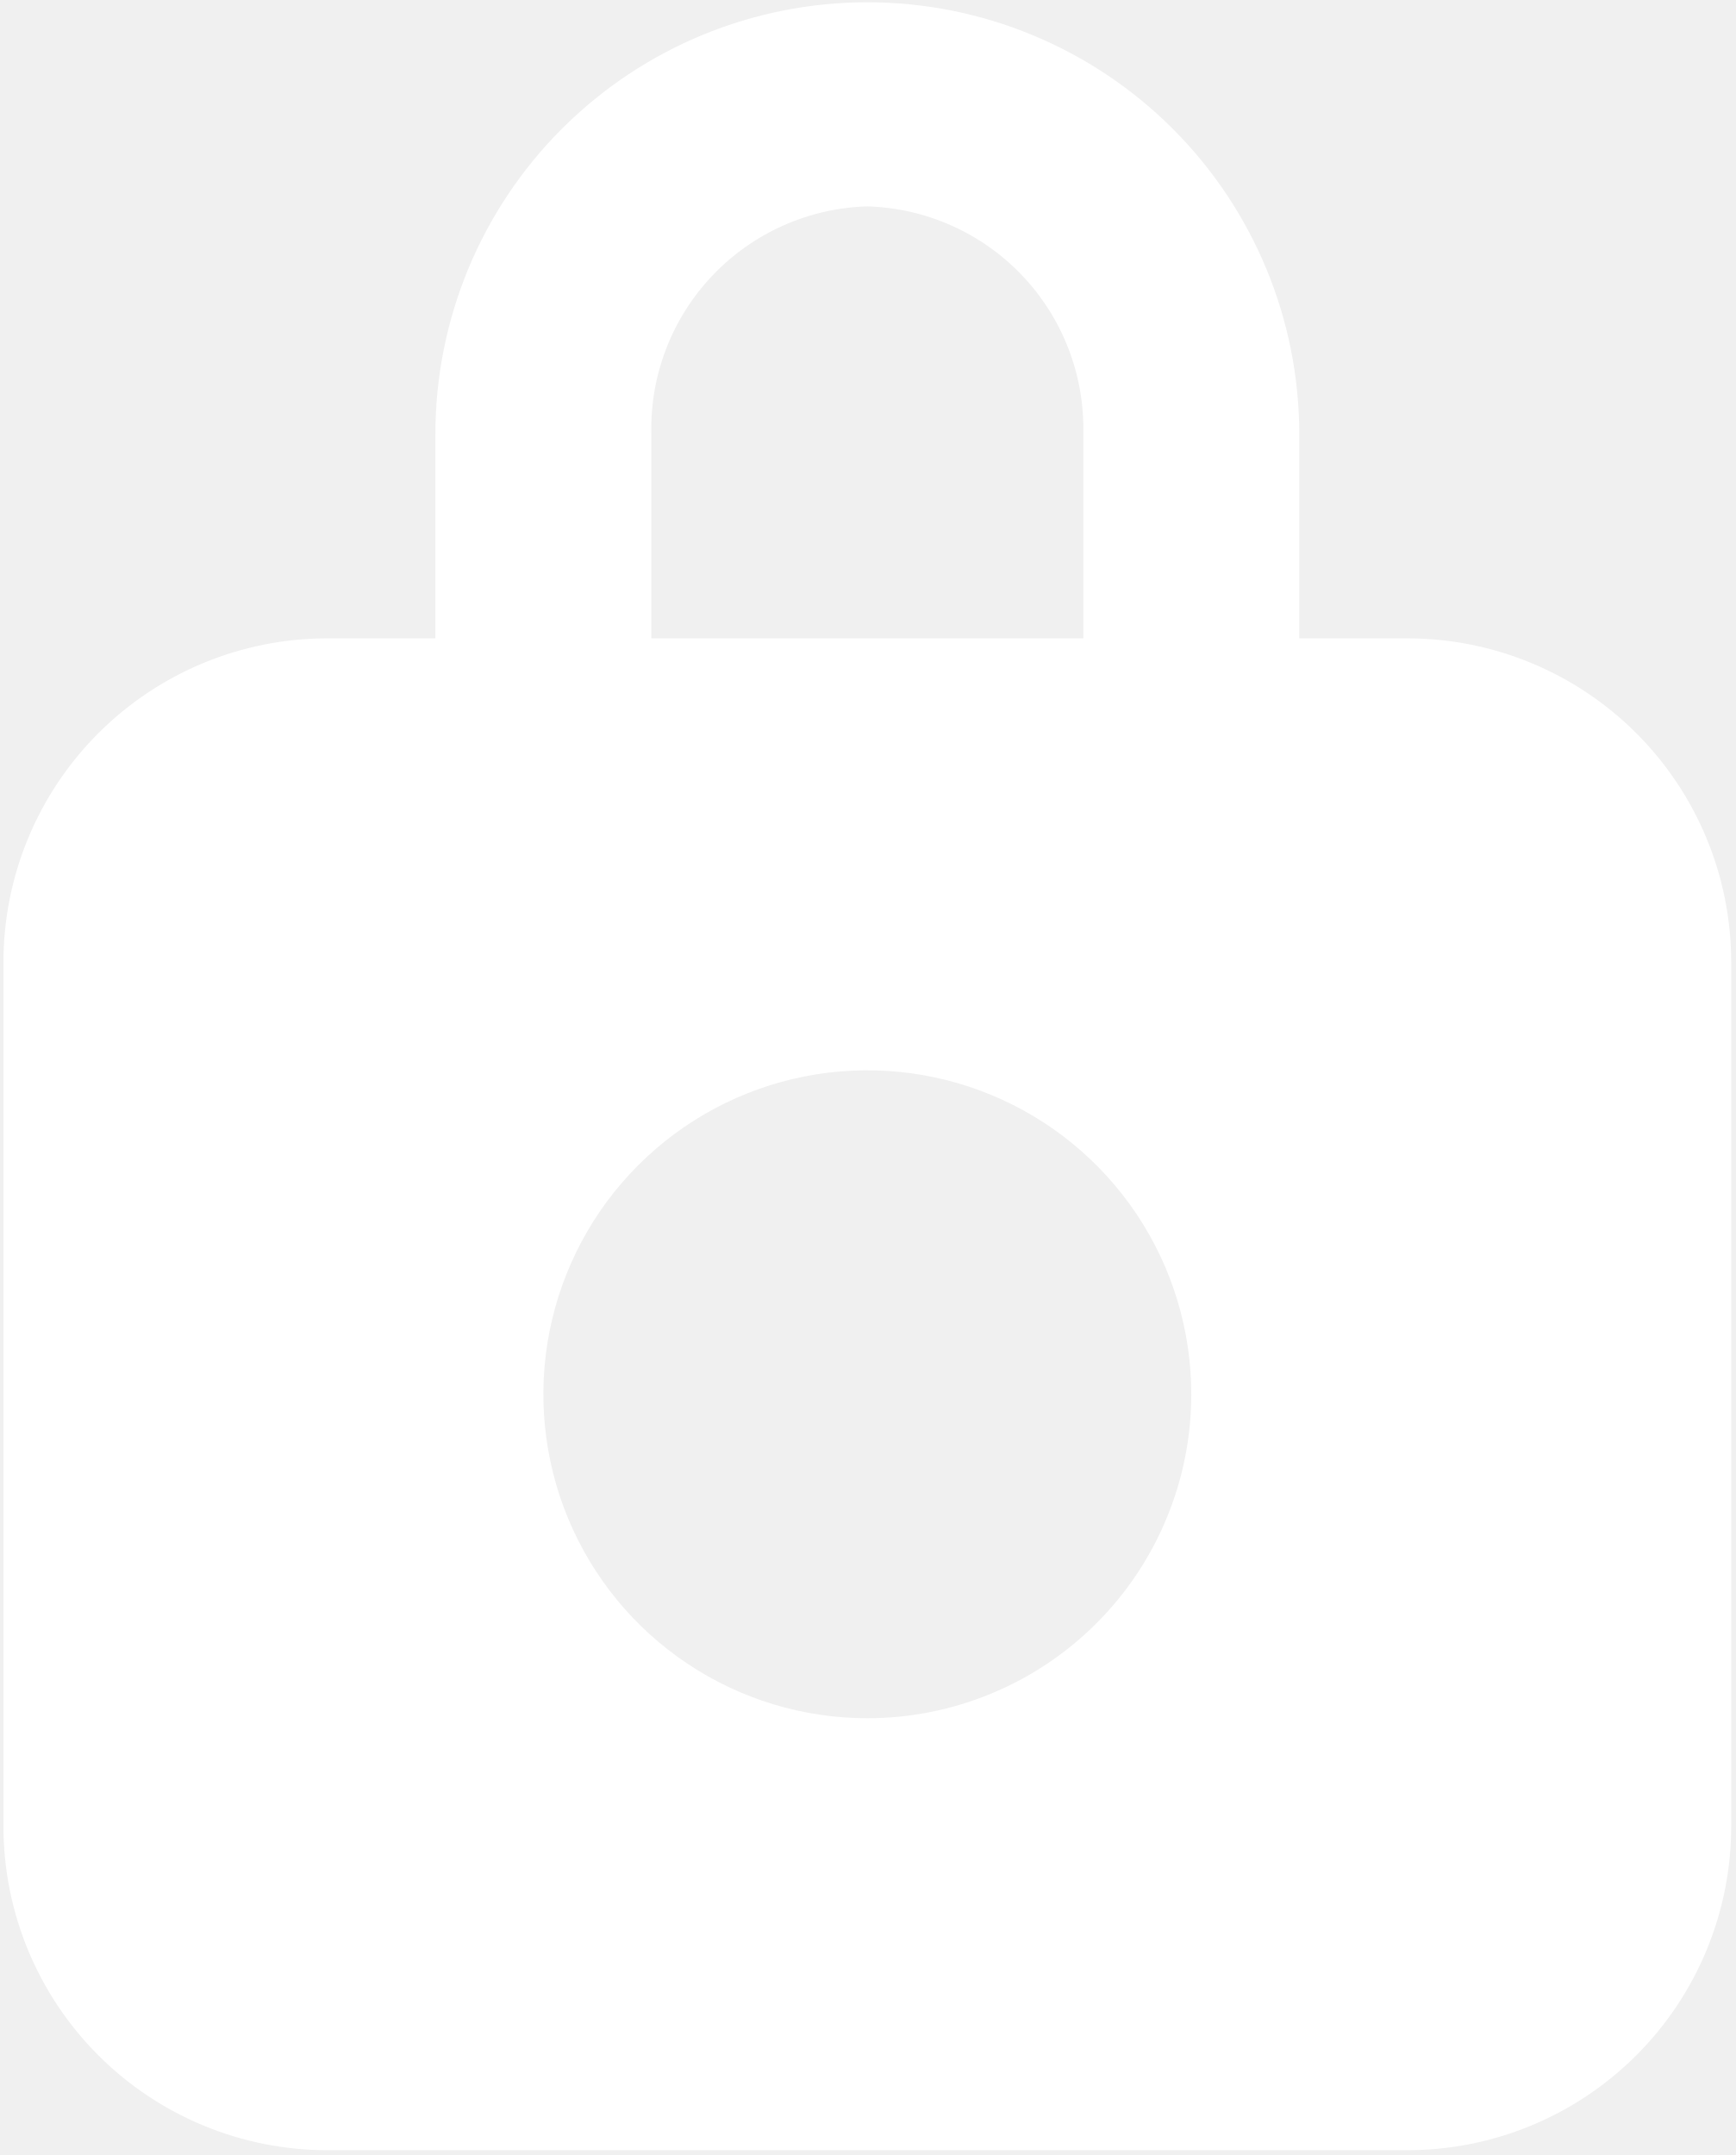
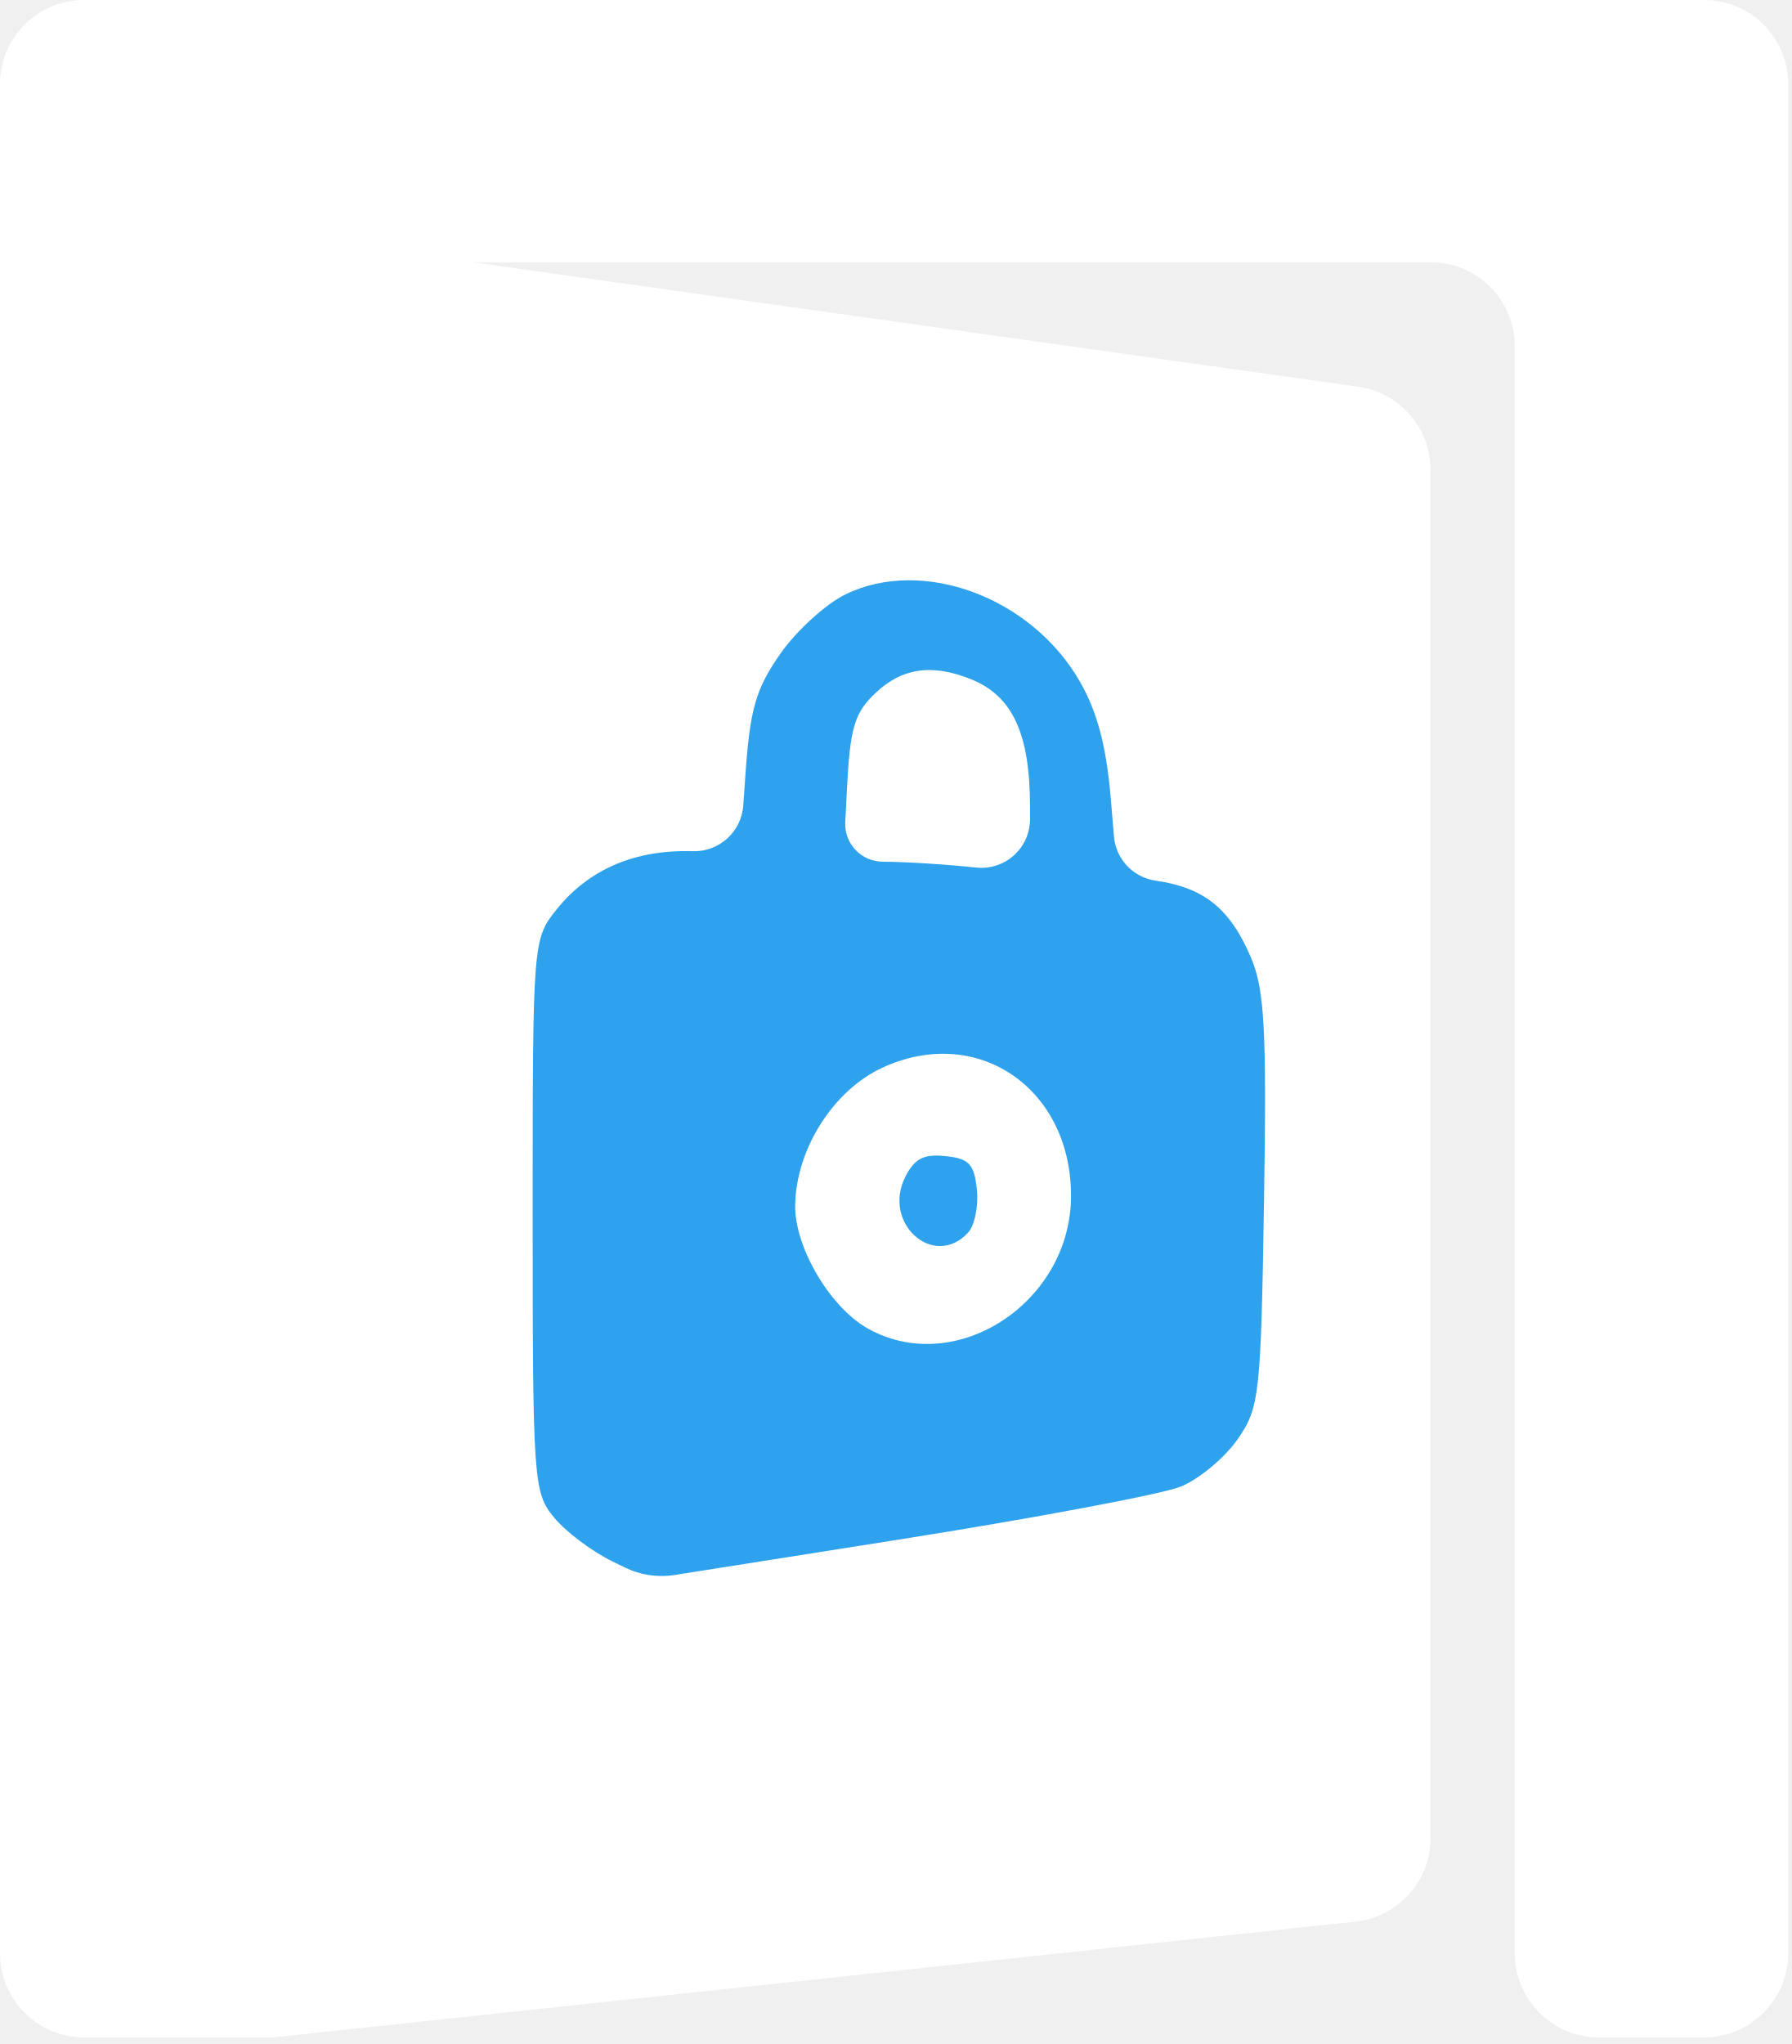
- <svg xmlns="http://www.w3.org/2000/svg" width="348" height="432" viewBox="0 0 348 432" fill="none">
-   <path d="M282.115 127.963H260.467V87.048C260.467 64.082 251.344 42.057 235.104 25.818C218.865 9.578 196.84 0.455 173.874 0.455C150.908 0.455 128.883 9.578 112.644 25.818C96.405 42.057 87.281 64.082 87.281 87.048V127.963H65.633C48.409 127.963 31.89 134.805 19.711 146.985C7.531 159.164 0.689 175.683 0.689 192.908V366.093C0.689 383.317 7.531 399.836 19.711 412.016C31.89 424.195 48.409 431.037 65.633 431.037H282.115C299.339 431.037 315.858 424.195 328.038 412.016C340.217 399.836 347.059 383.317 347.059 366.093V192.908C347.059 175.683 340.217 159.164 328.038 146.985C315.858 134.805 299.339 127.963 282.115 127.963ZM130.578 87.048C130.287 75.256 134.679 63.829 142.793 55.268C150.908 46.708 162.084 41.71 173.874 41.37C185.665 41.71 196.84 46.708 204.955 55.268C213.069 63.829 217.462 75.256 217.17 87.048V127.963H130.578V87.048ZM173.874 344.445C161.029 344.445 148.473 340.636 137.793 333.5C127.113 326.363 118.789 316.22 113.873 304.353C108.958 292.486 107.672 279.428 110.178 266.83C112.683 254.232 118.869 242.66 127.951 233.578C137.034 224.495 148.606 218.309 161.204 215.804C173.802 213.298 186.86 214.584 198.727 219.499C210.594 224.415 220.737 232.739 227.874 243.419C235.01 254.099 238.819 266.655 238.819 279.5C238.819 296.725 231.976 313.243 219.797 325.423C207.617 337.602 191.098 344.445 173.874 344.445Z" fill="white" />
+ <svg xmlns="http://www.w3.org/2000/svg" width="213" height="243" viewBox="0 0 213 243" fill="none">
+   <g id="Group 3">
+     <g id="Group 1">
+       <g id="Group">
+         <g id="Group_2">
+           <path id="Vector" d="M10 0C4.477 0 0 4.477 0 10V232.215C0 237.738 4.477 242.215 10 242.215H32.512L161.157 228.451C166.239 227.908 170.093 223.619 170.093 218.508V55.876C170.093 50.891 166.421 46.667 161.484 45.973L56.196 31.178H170.099C175.622 31.178 180.099 35.655 180.099 41.178V232.215C180.099 237.738 184.576 242.215 190.099 242.215H202.611C208.134 242.215 212.611 237.738 212.611 232.215V10C212.611 4.477 208.134 0 202.611 0H10Z" fill="white" />
+         </g>
+       </g>
+     </g>
+     <path id="Vector_2" fill-rule="evenodd" clip-rule="evenodd" d="M100.518 70.665C98.171 71.812 94.683 74.994 92.767 77.737C89.867 81.89 89.175 84.284 88.632 92.05L88.372 95.757C88.153 98.894 85.493 101.297 82.35 101.197V101.197C75.509 100.982 69.997 103.343 66.171 108.129C63.348 111.659 63.331 111.877 63.331 144.506C63.331 176.047 63.43 177.45 65.868 180.403C67.264 182.092 70.366 184.432 72.762 185.602L74.284 186.346C76.129 187.247 78.206 187.559 80.234 187.239L106.802 183.043C123.128 180.464 138.26 177.618 140.429 176.719C142.598 175.82 145.616 173.3 147.135 171.122C149.755 167.362 149.917 165.901 150.288 142.768C150.615 122.395 150.356 117.624 148.72 113.803C146.238 108.002 143.16 105.527 137.397 104.695V104.695C134.723 104.309 132.669 102.128 132.444 99.436L132.081 95.08C131.549 88.707 130.475 84.637 128.356 80.965C122.599 70.983 109.664 66.198 100.518 70.665ZM104.088 82.393C101.585 84.771 101.07 86.504 100.699 93.815L100.499 97.739C100.369 100.294 102.402 102.439 104.961 102.444V102.444C107.547 102.448 112.542 102.762 116.064 103.139V103.139C119.483 103.506 122.465 100.826 122.465 97.388V95.955C122.465 87.251 120.408 82.766 115.5 80.771C110.844 78.878 107.252 79.389 104.088 82.393ZM104.871 126.953C99.076 129.65 94.675 136.581 94.541 143.226C94.44 148.223 98.667 155.417 103.191 157.946C113.651 163.794 127.342 154.844 127.342 142.158C127.342 129.3 116.131 121.714 104.871 126.953ZM107.648 139.891C104.837 145.398 111.012 150.937 115.083 146.56C115.882 145.702 116.36 143.378 116.146 141.393C115.822 138.375 115.214 137.732 112.416 137.444C109.814 137.177 108.758 137.719 107.648 139.891Z" fill="#2FA2EE" />
+   </g>
</svg>
